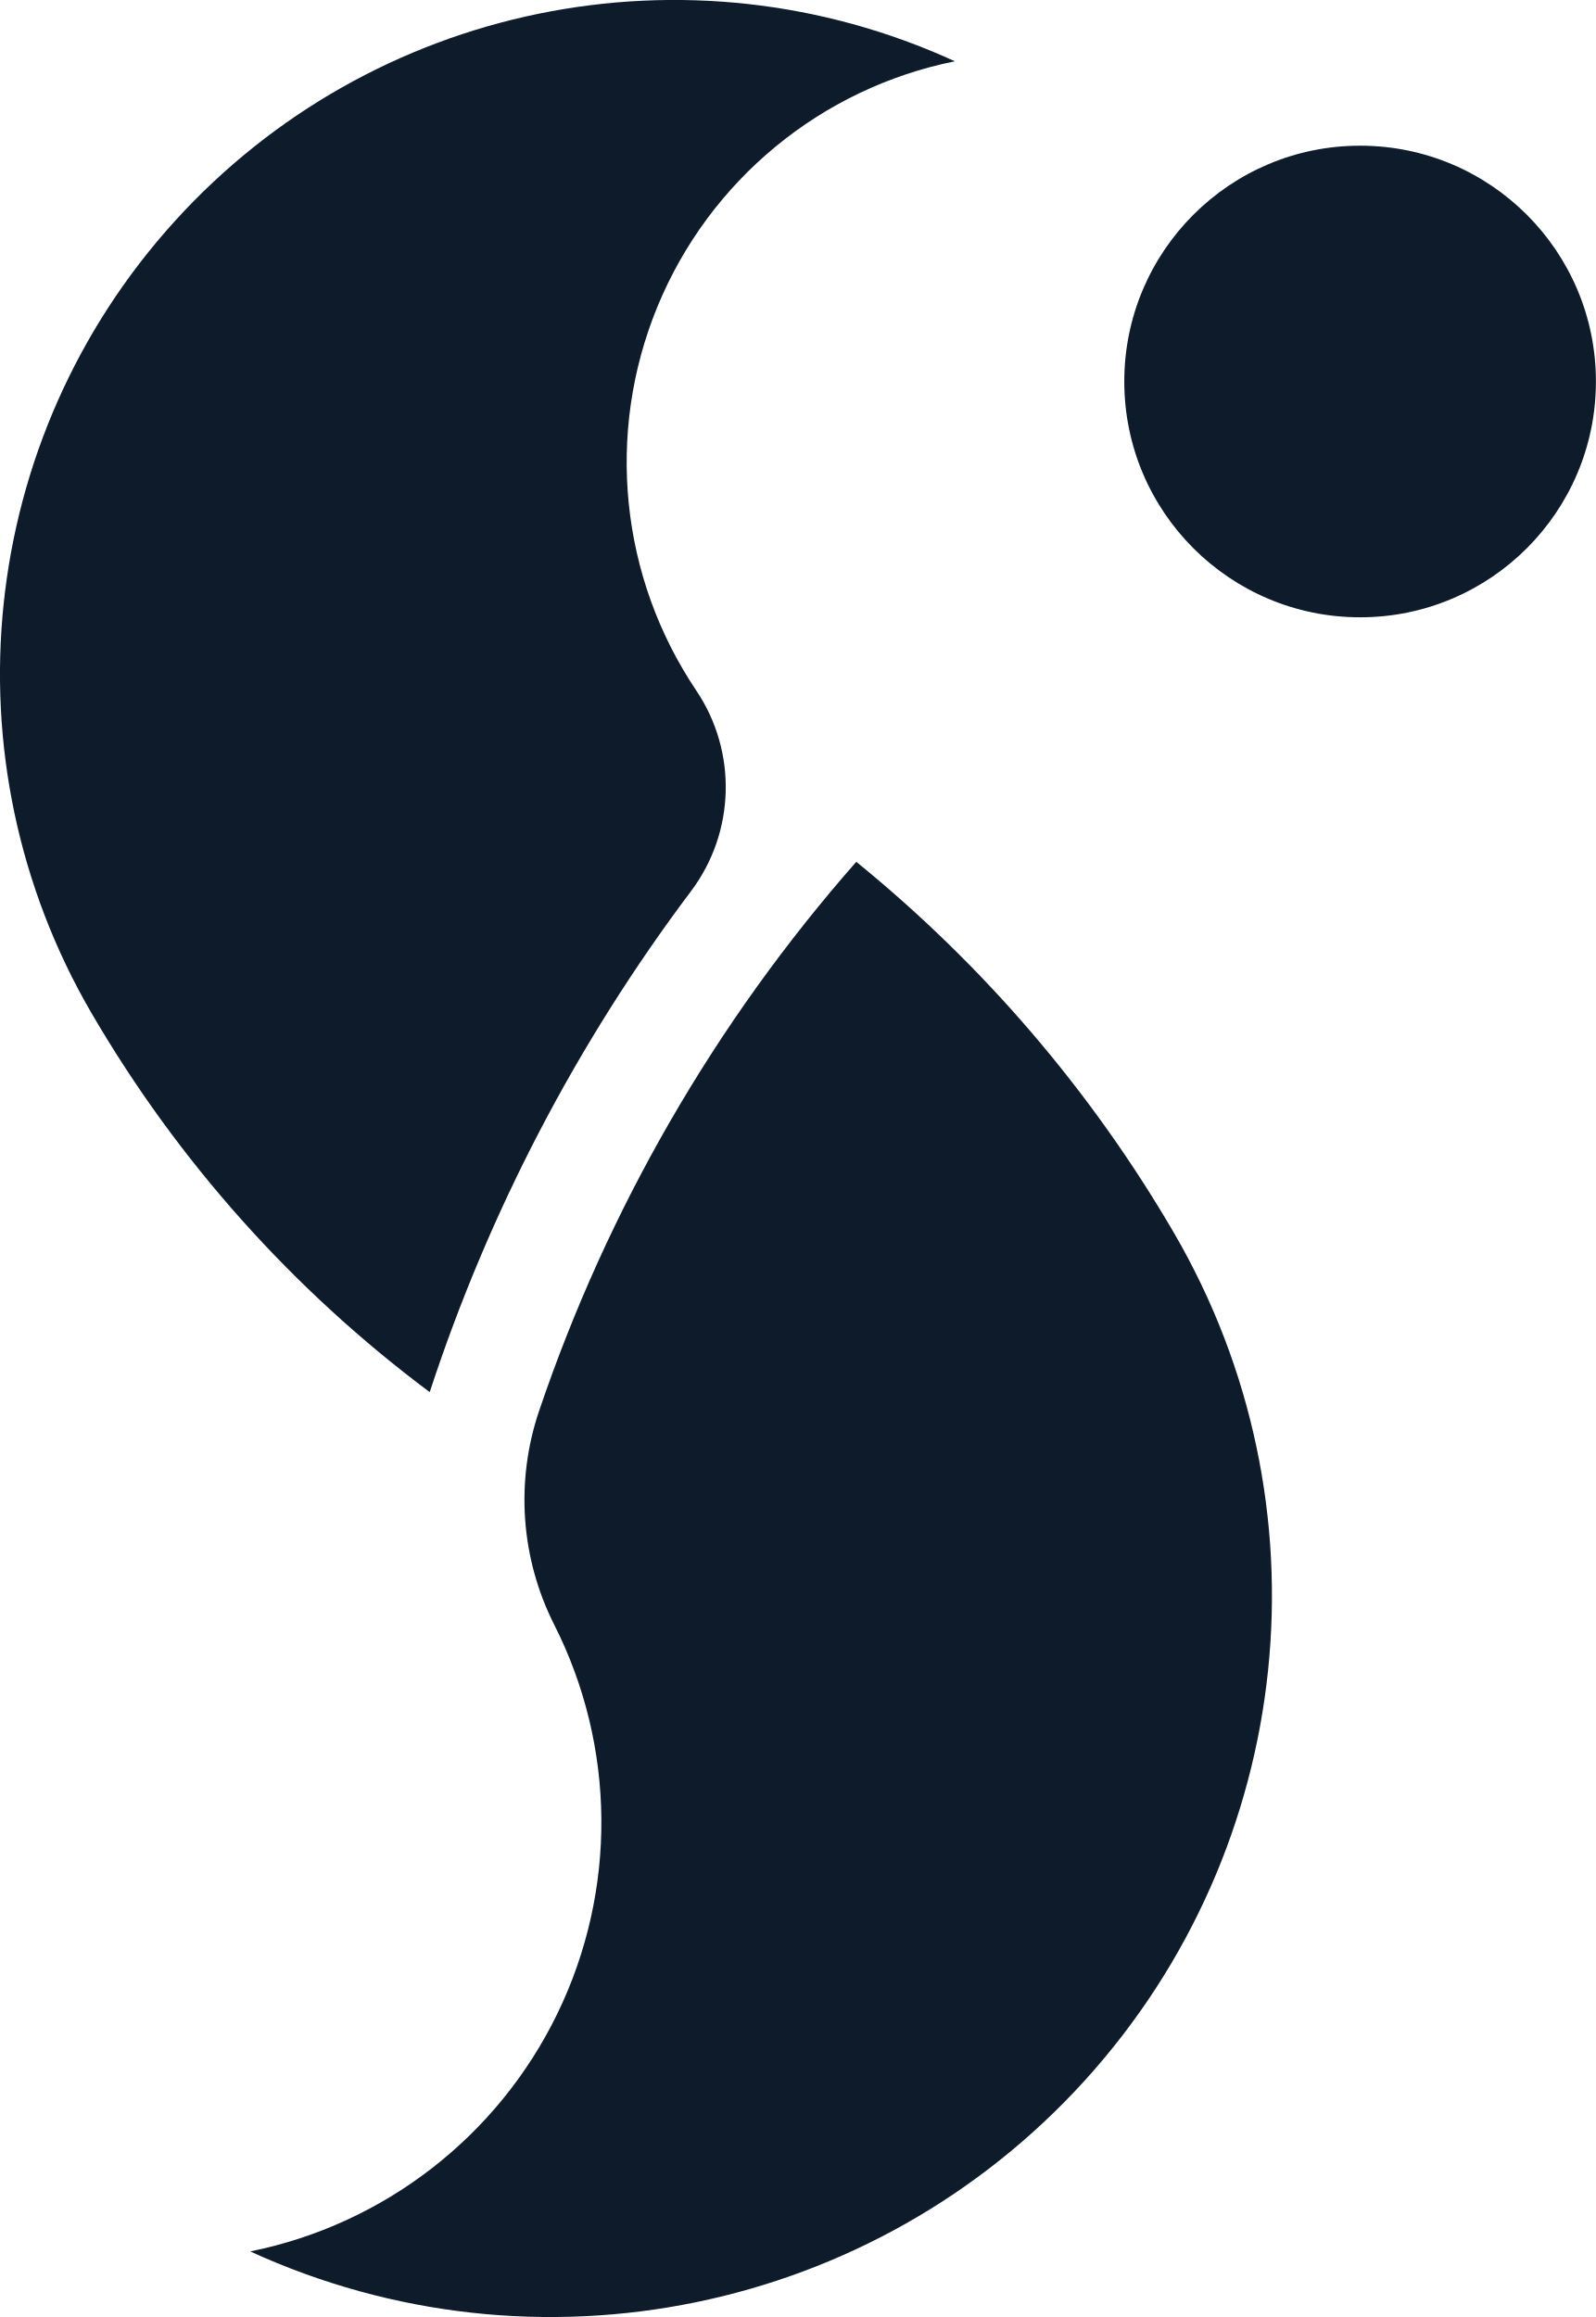
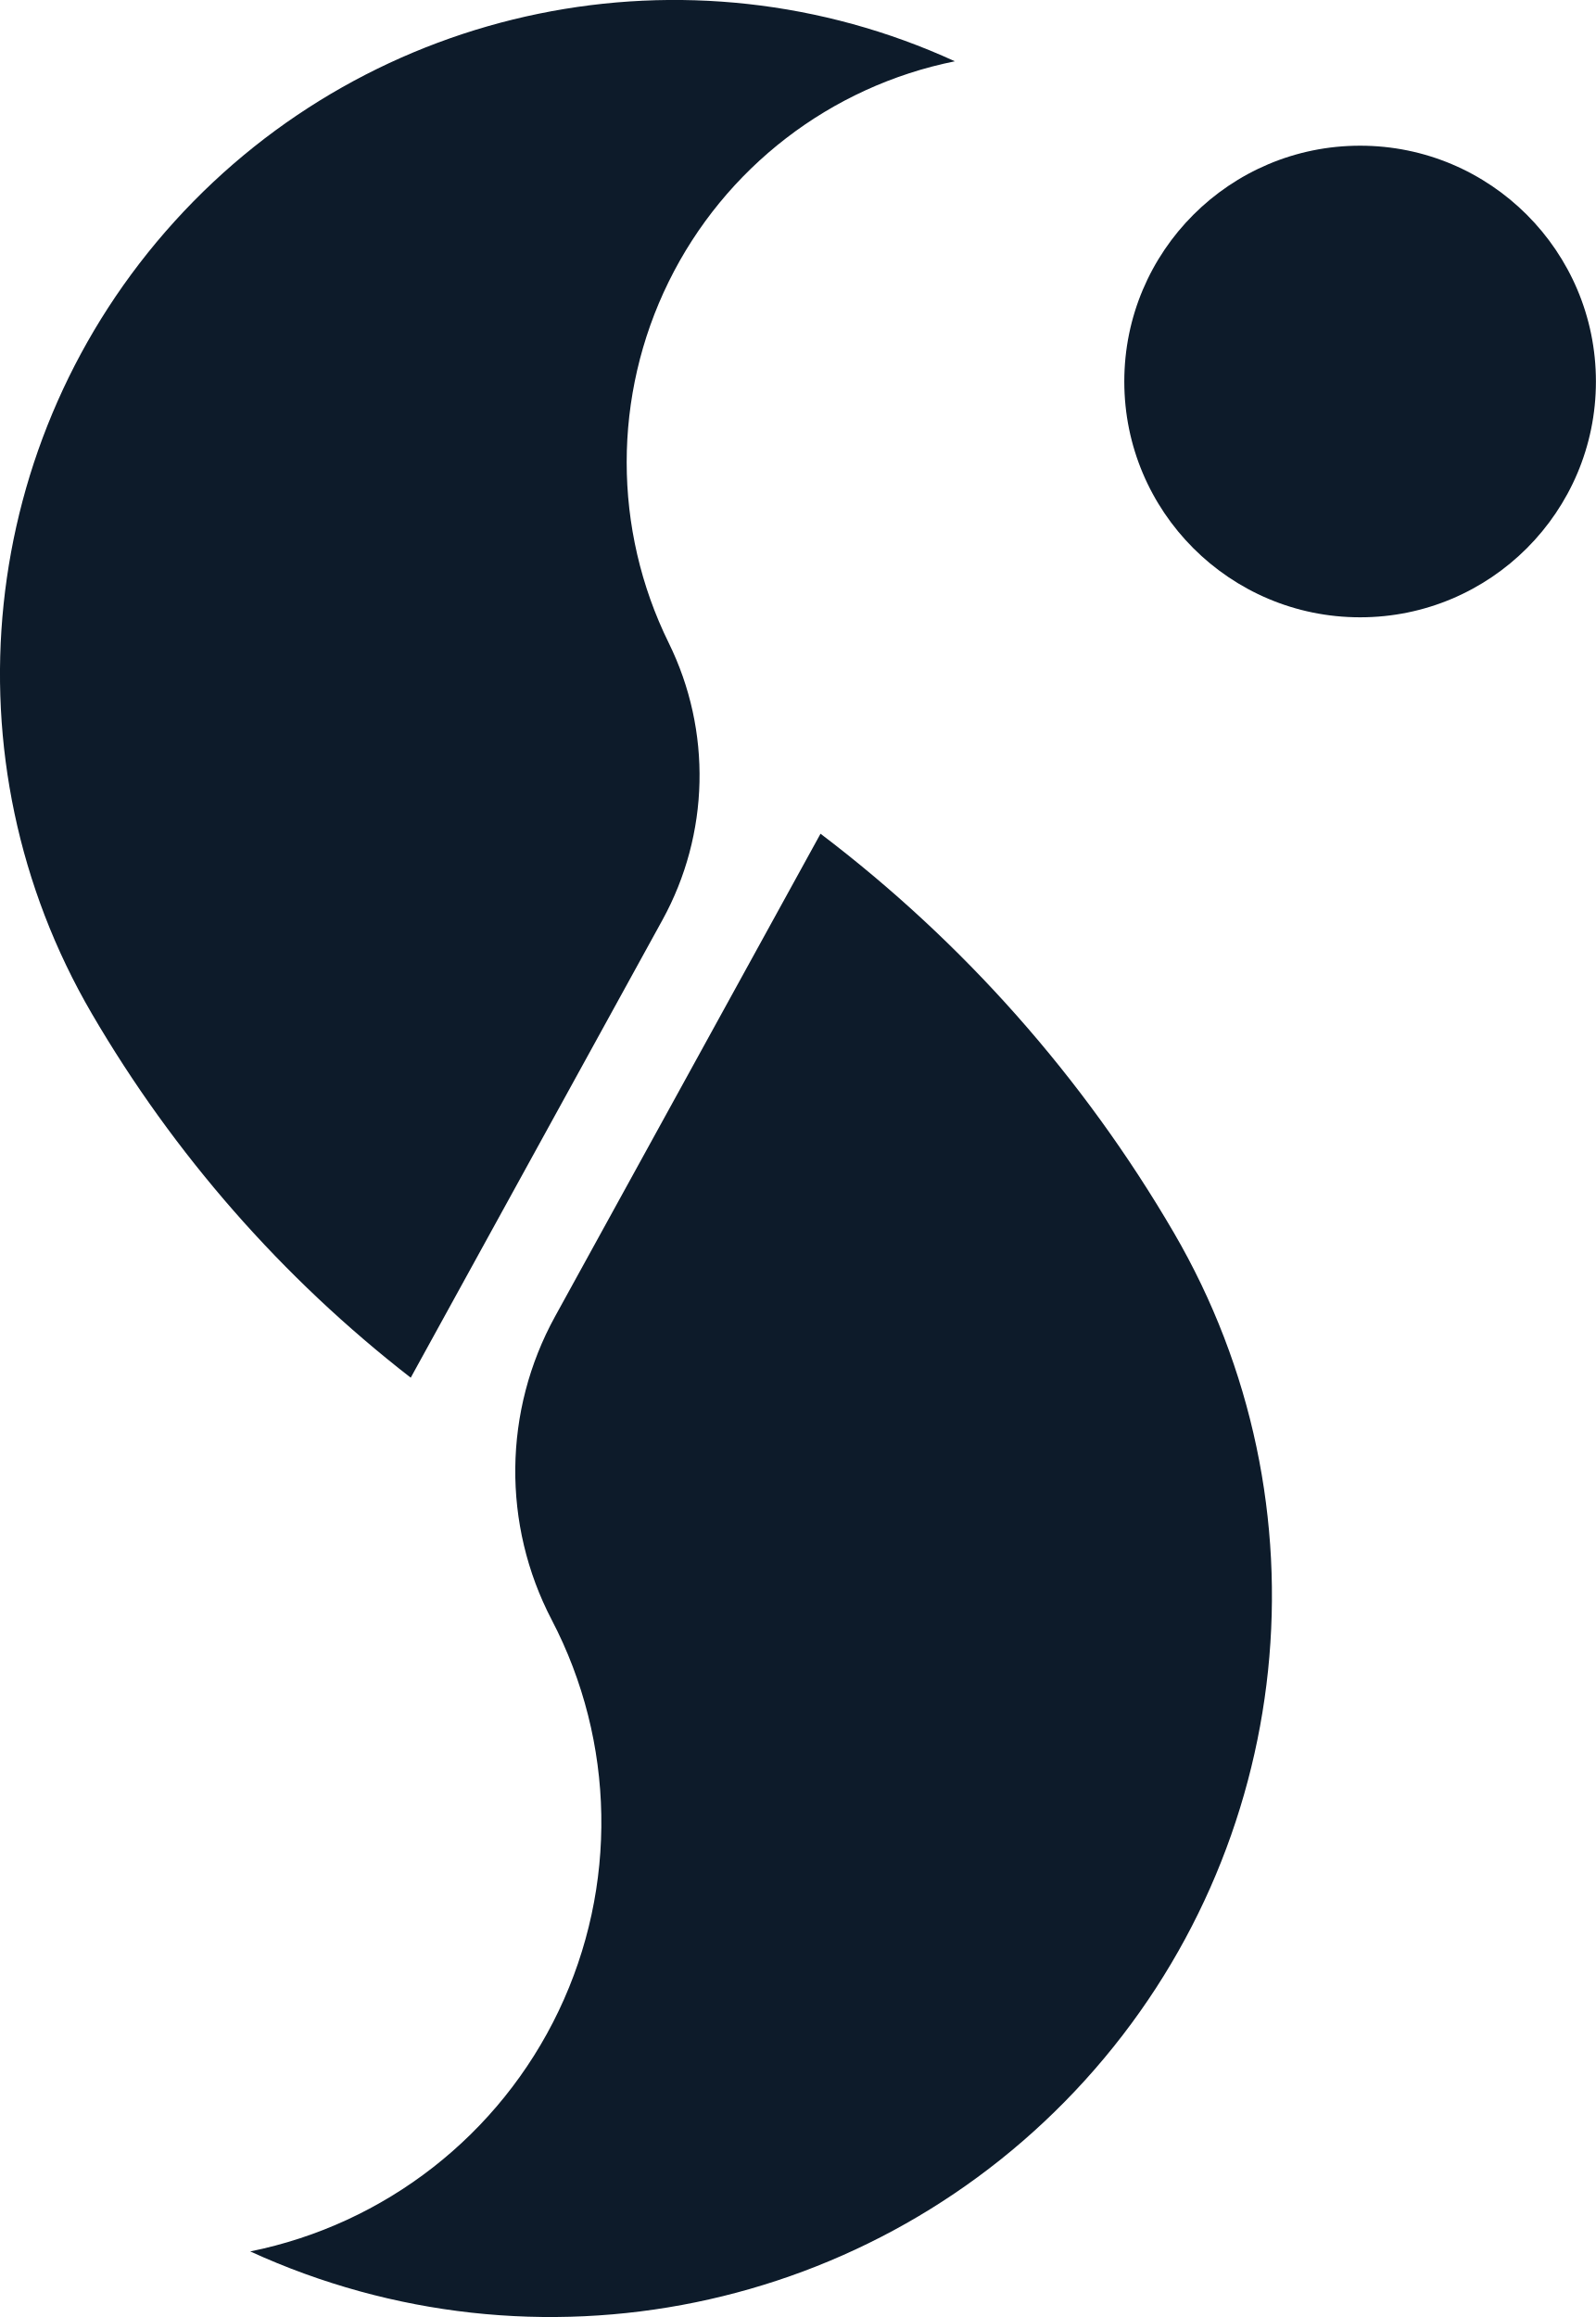
<svg xmlns="http://www.w3.org/2000/svg" viewBox="0 0 69.14 100.381" width="69.14" height="100.381" role="img" aria-label="PsychSift">
  <g transform="translate(0 0)">
    <g fill="#0D1B2A">
-       <path d="M41.367 2.655 A17.723 17.723 0 0 0 30.165 29.918 A7.5 7.5 0 0 1 29.934 38.612 A74.817 74.817 0 0 0 18.616 60.312 A55.123 55.123 0 0 1 3.976 43.912 A29.201 29.201 0 0 1 41.367 2.655 Z" />
-       <path d="M10.84 97.54 A18.964 18.964 0 0 0 24.012 70.392 A12 12 0 0 1 23.354 61.129 A70.063 70.063 0 0 1 37.096 37.337 A58.982 58.982 0 0 1 50.849 53.396 A31.245 31.245 0 0 1 10.84 97.54 Z" />
+       <path d="M41.367 2.655 A17.723 17.723 0 0 0 28.971 27.854 A13 13 0 0 1 28.698 39.858 L17.794 59.687 A55.123 55.123 0 0 1 3.976 43.912 A29.201 29.201 0 0 1 41.367 2.655 Z" />
+       <path d="M10.84 97.54 A18.964 18.964 0 0 0 23.901 70.177 A13.91 13.91 0 0 1 24.044 57.038 L35.547 36.12 A58.982 58.982 0 0 1 50.849 53.396 A31.245 31.245 0 0 1 10.84 97.54 Z" />
      <circle cx="58.923" cy="16.528" r="10.216" />
    </g>
  </g>
</svg>
